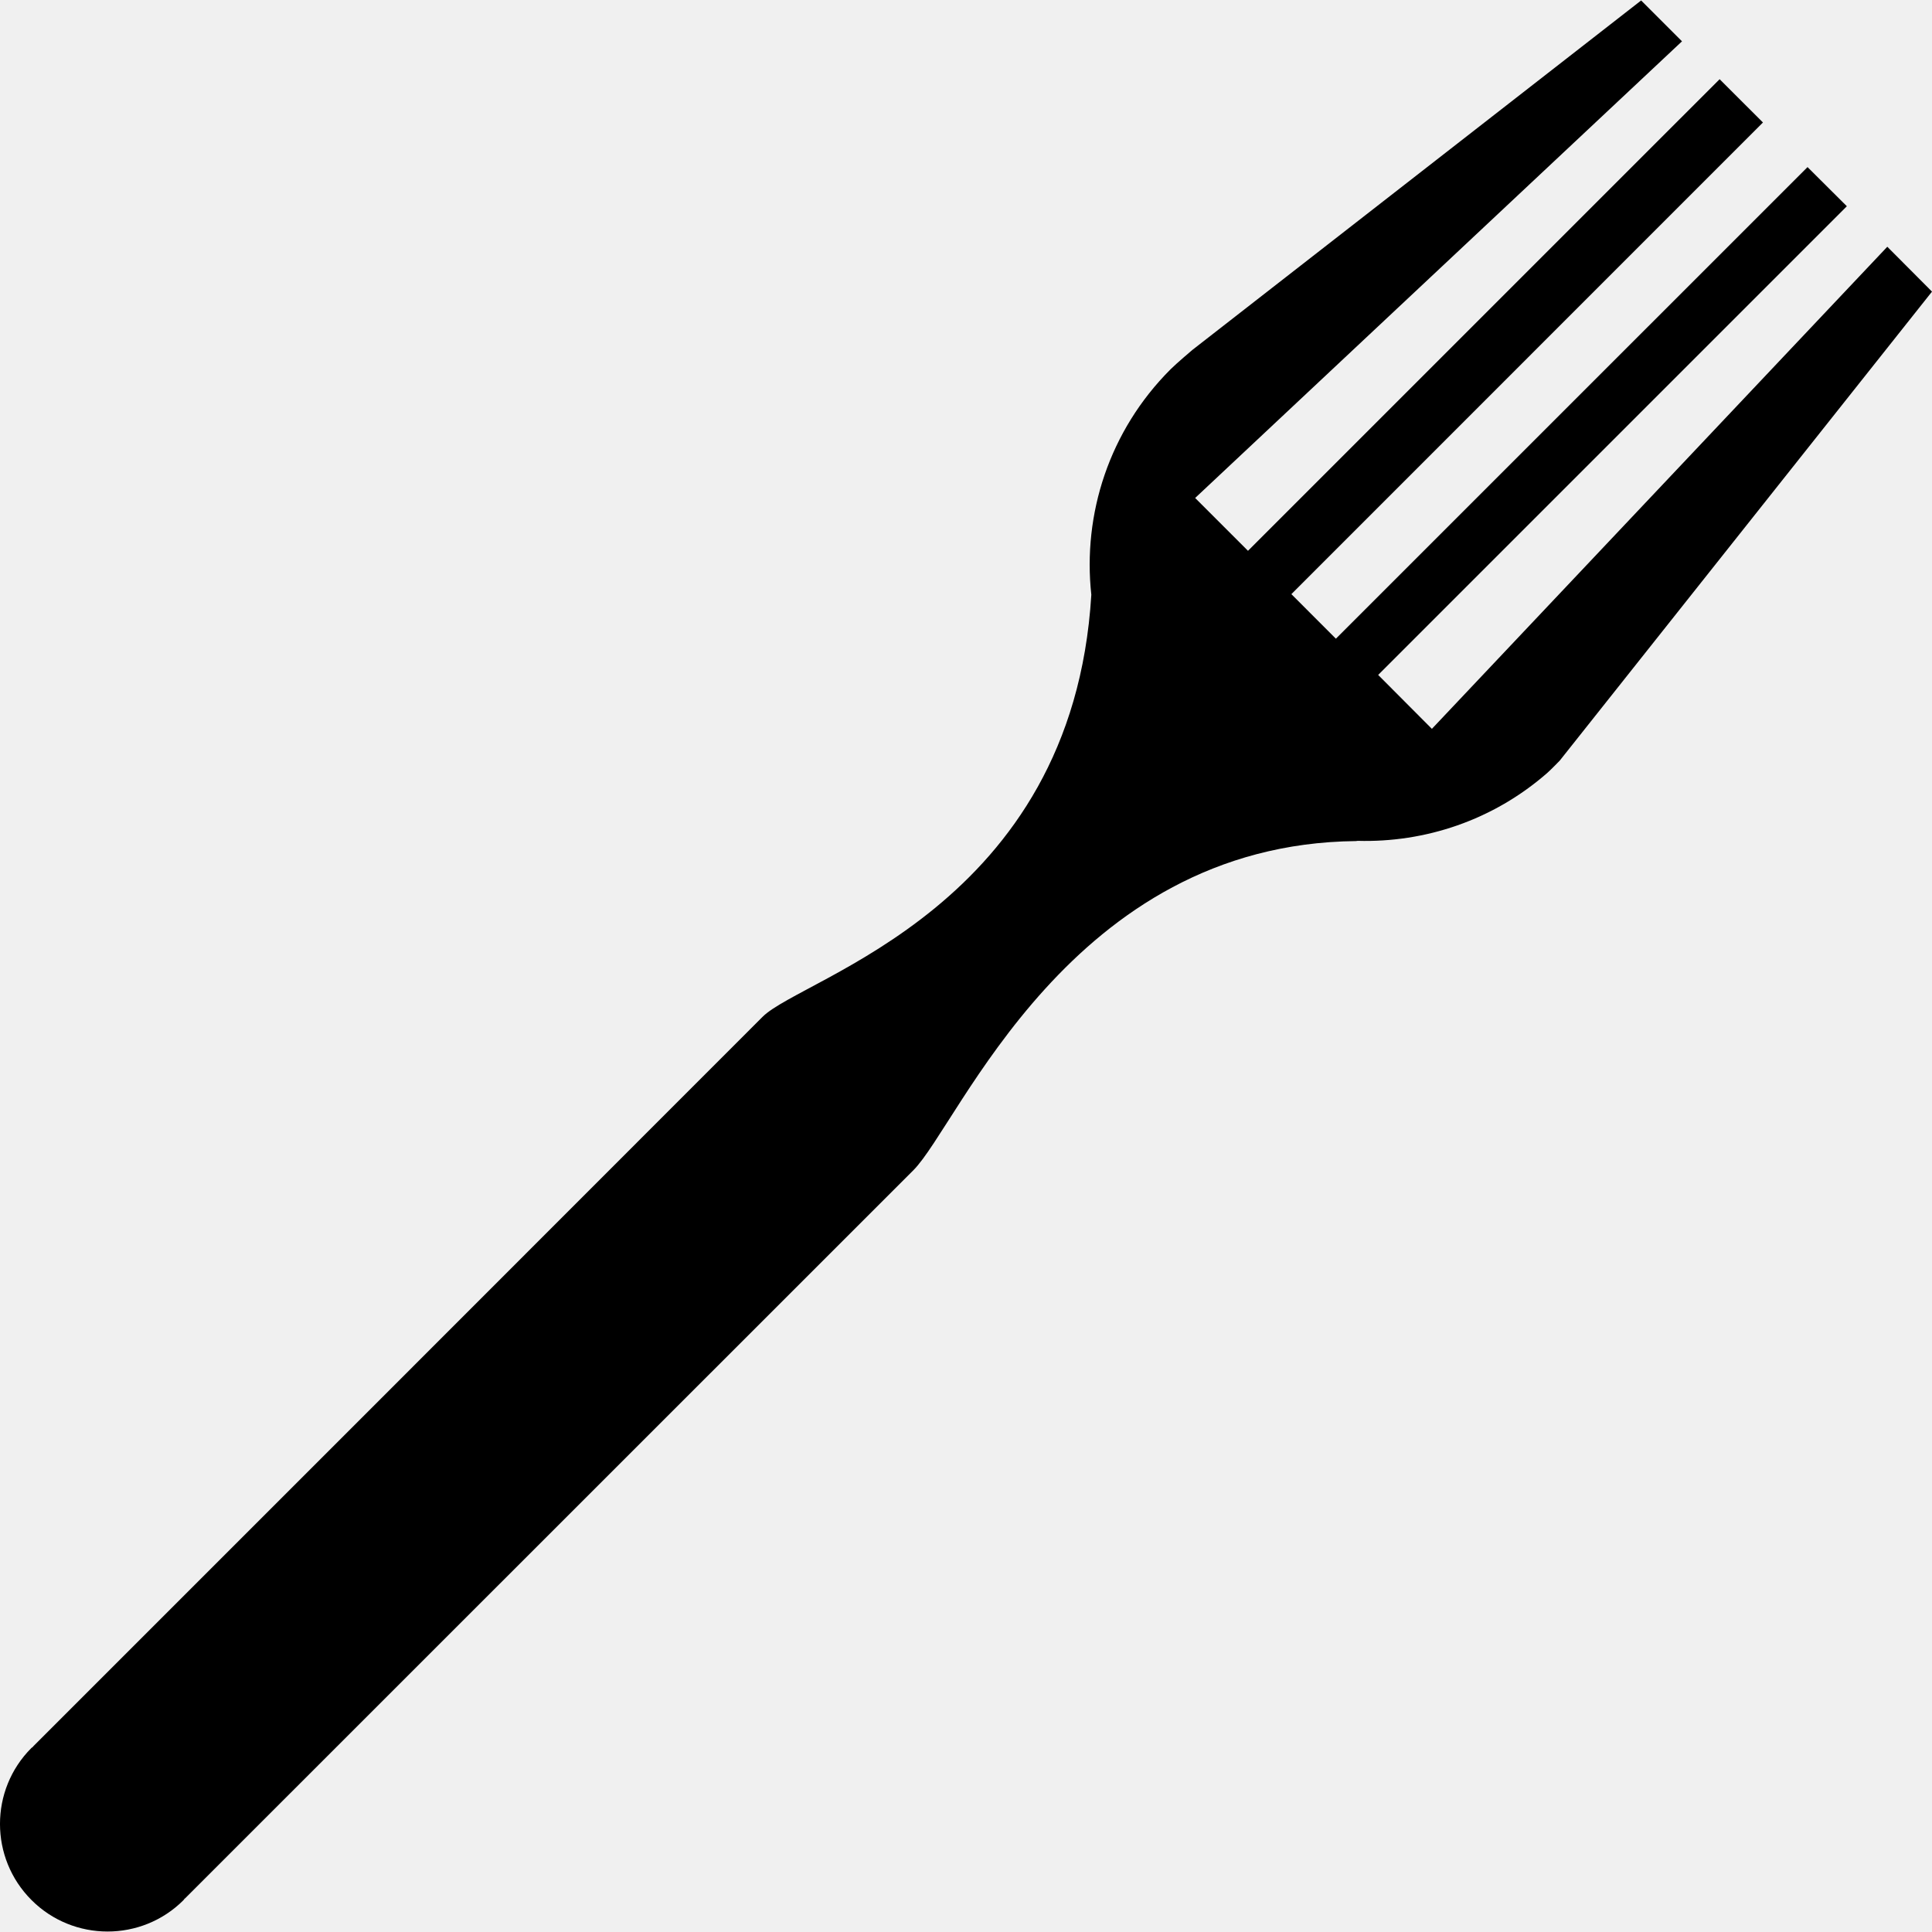
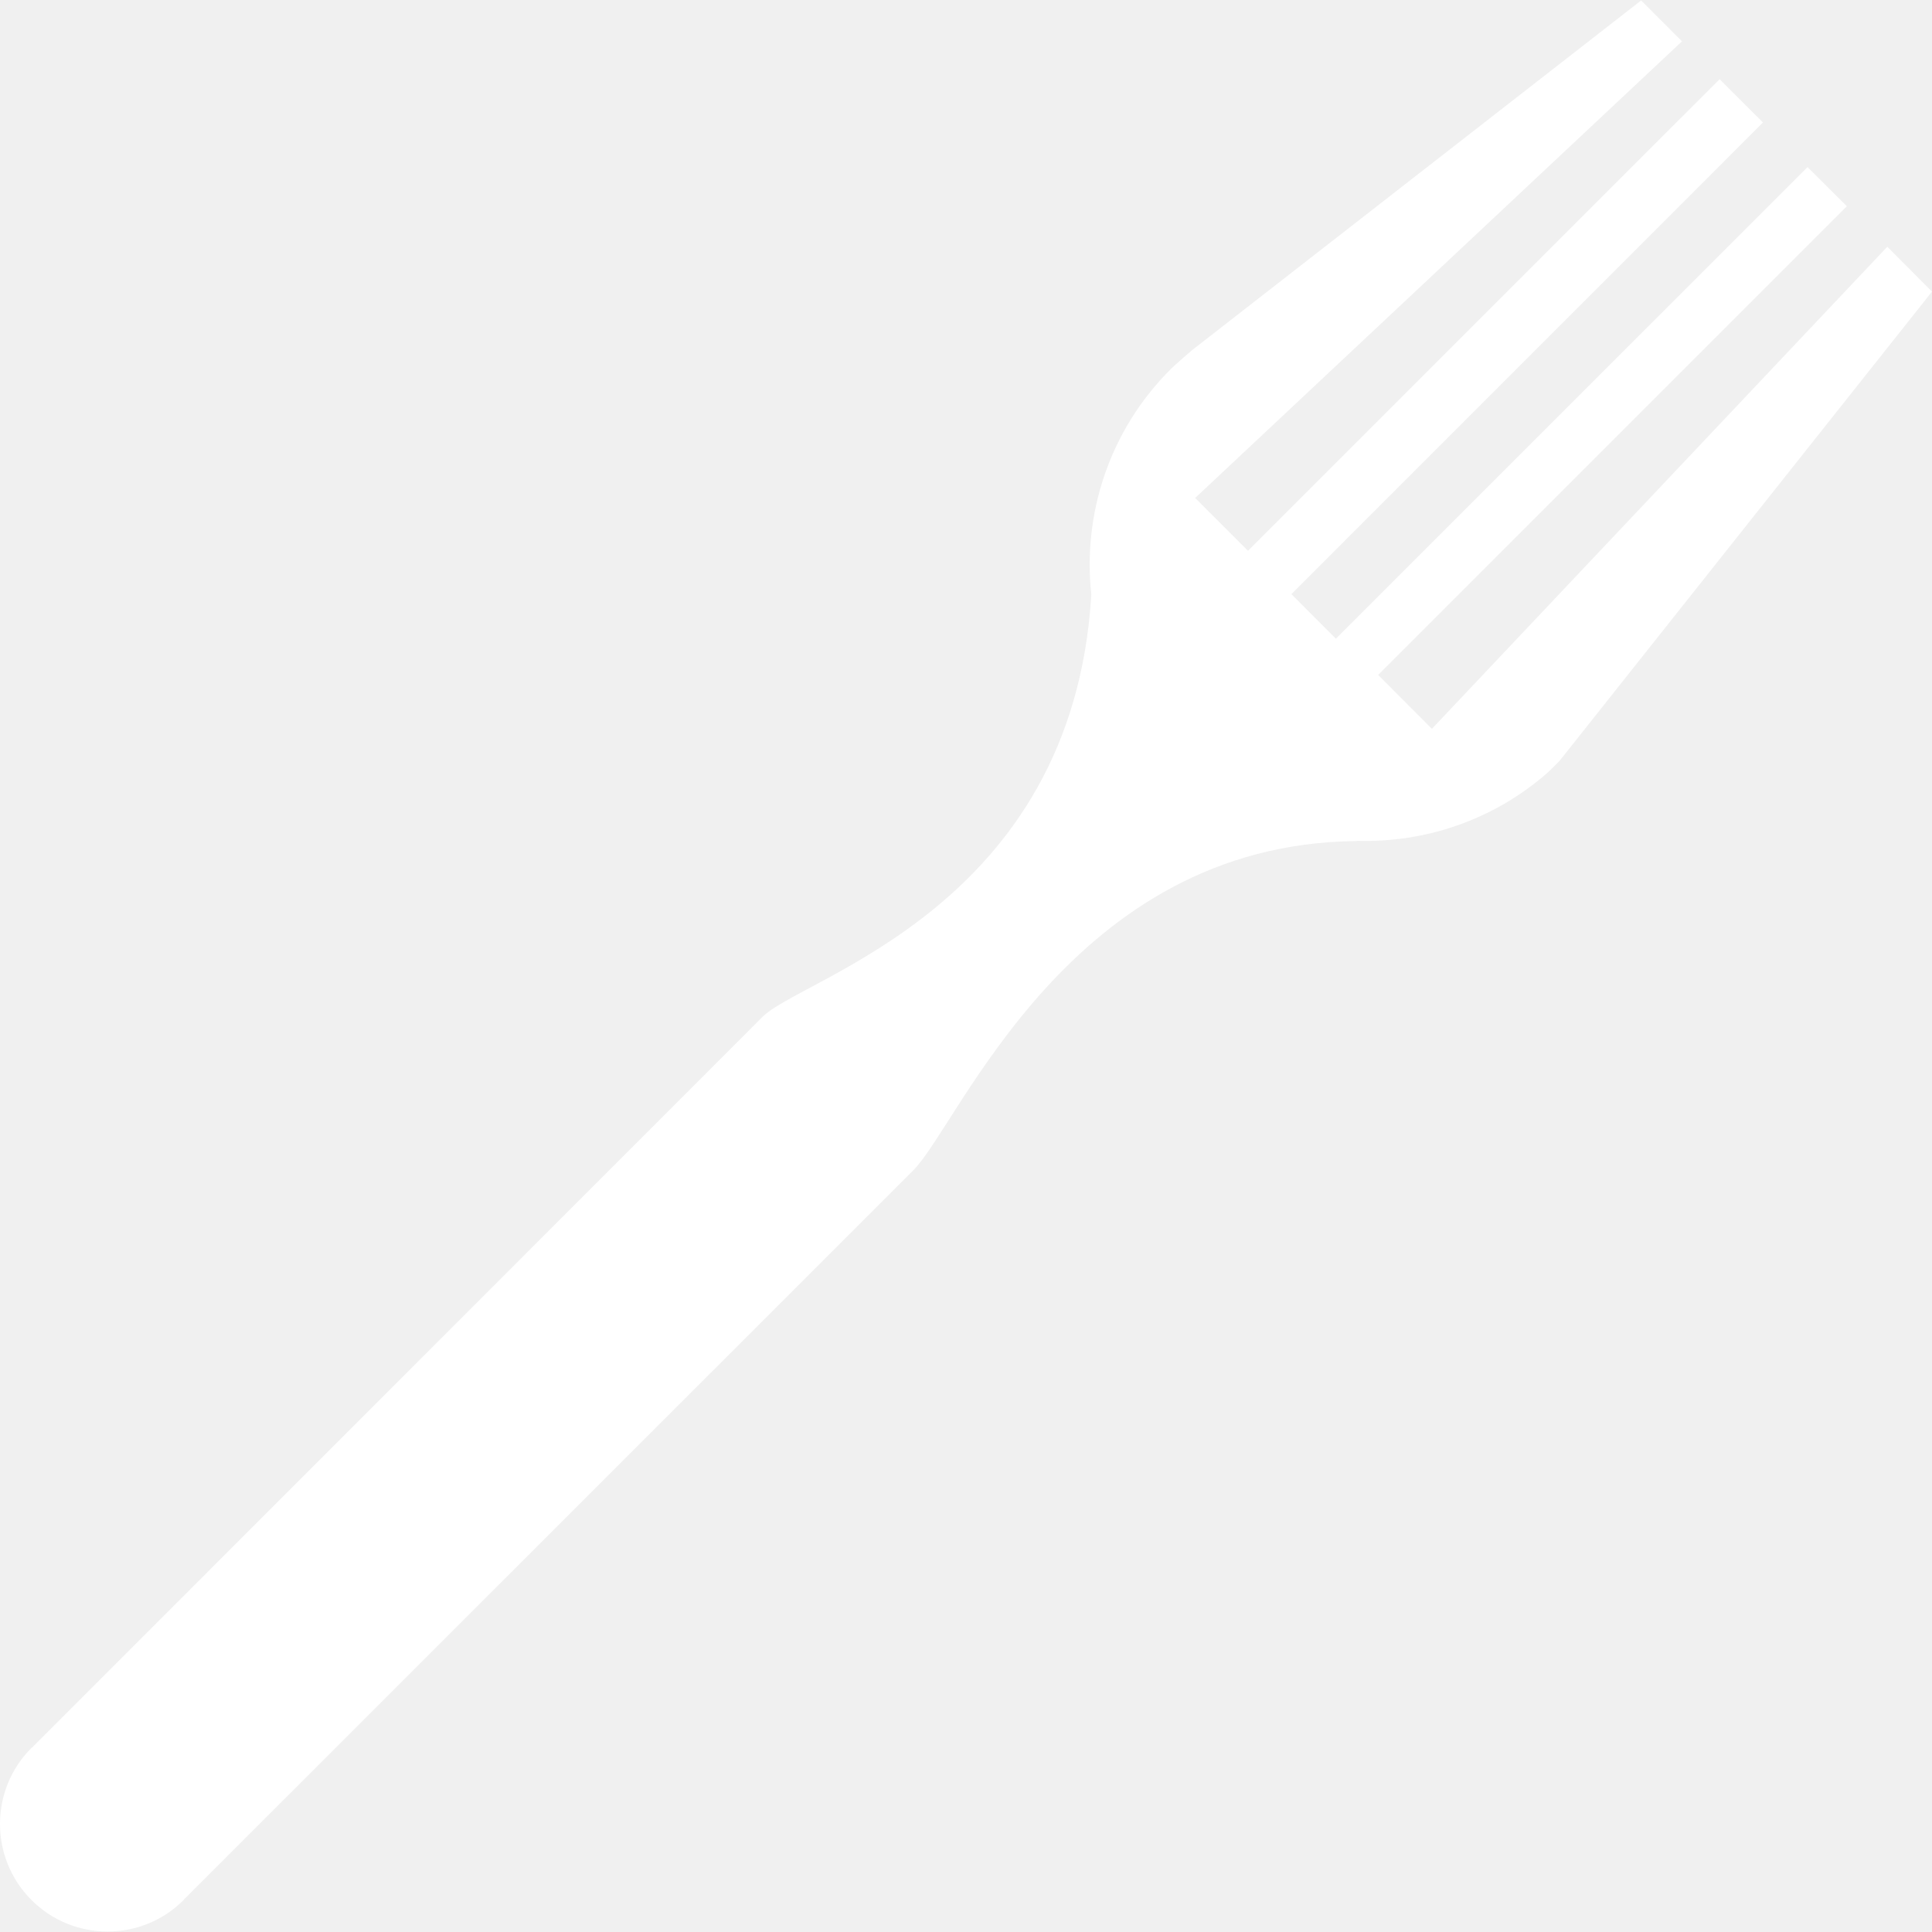
<svg xmlns="http://www.w3.org/2000/svg" version="1.1" id="fi_45433" x="0px" y="0px" width="380.711px" height="380.711px" viewBox="0 0 380.711 380.711" style="enable-background:new 0 0 380.711 380.711;" xml:space="preserve">
  <g>
-     <path d="M380.711,57.465l-8.808-8.842l-89.742,95l-10.585-10.625l92.357-92.357l-7.75-7.715l-92.938,92.932l-8.772-8.778   l92.926-92.944l-8.539-8.528l-92.938,92.932l-10.411-10.41l95.936-89.987l-8.052-8.052l-88.418,68.853c0,0-3.207,2.713-4.311,3.828   c-12.13,12.124-17.347,28.594-15.615,44.424c-3.719,61.666-56.862,75.254-64.774,83.166   c-8.749,8.796-143.77,143.805-143.77,143.805l0.023,0.022c-0.104,0.117-0.221,0.141-0.337,0.256   c-8.272,8.273-8.25,21.704,0.012,29.965c8.249,8.272,21.715,8.272,29.953,0.023c0.116-0.128,0.174-0.244,0.255-0.337l0.023,0.022   c0,0,133.359-133.312,143.537-143.502c9.179-9.213,30.812-64.303,87.257-64.878c0.058-0.023,0.209-0.046,0.29-0.046   c13.28,0.372,26.677-4.032,37.354-13.361c0.755-0.663,2.486-2.452,2.486-2.452L380.711,57.465z" />
+     <path fill="#ffffff" d="M380.711,57.465l-8.808-8.842l-89.742,95l-10.585-10.625l92.357-92.357l-7.75-7.715l-92.938,92.932l-8.772-8.778   l92.926-92.944l-8.539-8.528l-92.938,92.932l-10.411-10.41l95.936-89.987l-8.052-8.052l-88.418,68.853c0,0-3.207,2.713-4.311,3.828   c-12.13,12.124-17.347,28.594-15.615,44.424c-3.719,61.666-56.862,75.254-64.774,83.166   c-8.749,8.796-143.77,143.805-143.77,143.805l0.023,0.022c-0.104,0.117-0.221,0.141-0.337,0.256   c-8.272,8.273-8.25,21.704,0.012,29.965c8.249,8.272,21.715,8.272,29.953,0.023c0.116-0.128,0.174-0.244,0.255-0.337l0.023,0.022   c0,0,133.359-133.312,143.537-143.502c9.179-9.213,30.812-64.303,87.257-64.878c0.058-0.023,0.209-0.046,0.29-0.046   c13.28,0.372,26.677-4.032,37.354-13.361c0.755-0.663,2.486-2.452,2.486-2.452L380.711,57.465z" />
  </g>
  <g>
</g>
  <g>
</g>
  <g>
</g>
  <g>
</g>
  <g>
</g>
  <g>
</g>
  <g>
</g>
  <g>
</g>
  <g>
</g>
  <g>
</g>
  <g>
</g>
  <g>
</g>
  <g>
</g>
  <g>
</g>
  <g>
</g>
+   <g>
+ </g>
</svg>
